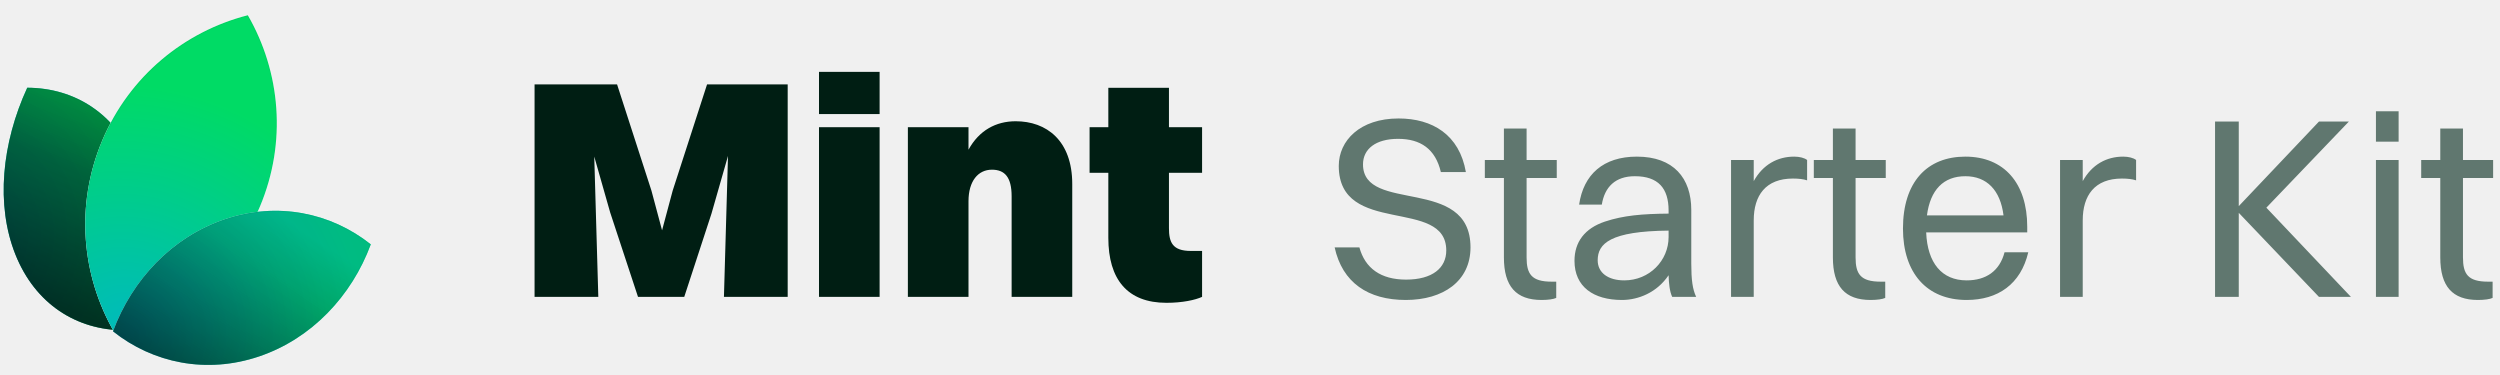
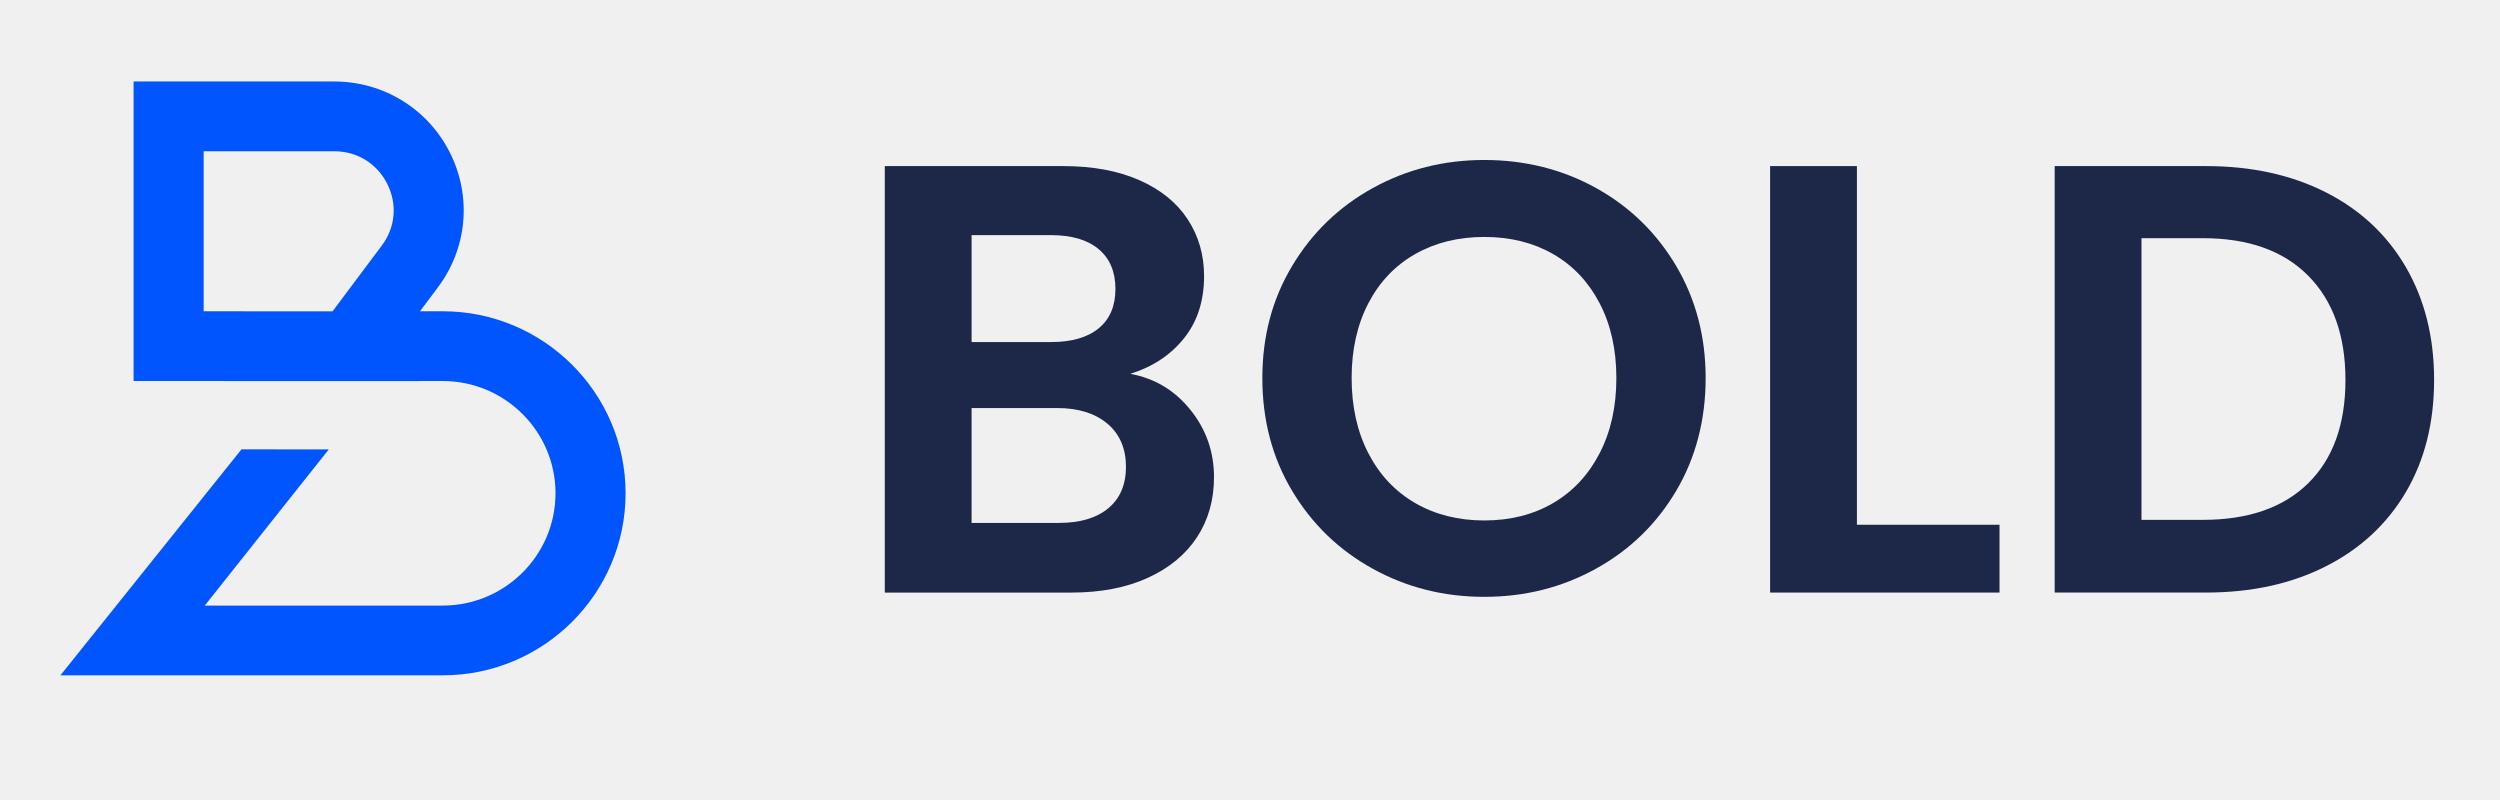
- <svg xmlns="http://www.w3.org/2000/svg" width="160" height="24" viewBox="0 0 160 24" fill="none">
-   <path d="M7.953 21.139C4.896 21.13 2.255 19.458 0.987 16.29C-0.28 13.121 0.109 9.163 1.744 5.615C4.801 5.624 7.442 7.296 8.71 10.465C9.977 13.633 9.588 17.591 7.953 21.139Z" fill="white" />
-   <path d="M7.953 21.139C4.896 21.13 2.255 19.458 0.987 16.29C-0.28 13.121 0.109 9.163 1.744 5.615C4.801 5.624 7.442 7.296 8.71 10.465C9.977 13.633 9.588 17.591 7.953 21.139Z" fill="url(#paint0_radial_115_86)" />
-   <path d="M7.953 21.139C4.896 21.13 2.255 19.458 0.987 16.29C-0.28 13.121 0.109 9.163 1.744 5.615C4.801 5.624 7.442 7.296 8.71 10.465C9.977 13.633 9.588 17.591 7.953 21.139Z" fill="black" fill-opacity="0.5" style="mix-blend-mode:hard-light" />
-   <path d="M7.953 21.139C4.896 21.13 2.255 19.458 0.987 16.29C-0.28 13.121 0.109 9.163 1.744 5.615C4.801 5.624 7.442 7.296 8.71 10.465C9.977 13.633 9.588 17.591 7.953 21.139Z" fill="url(#paint1_linear_115_86)" fill-opacity="0.5" style="mix-blend-mode:hard-light" />
-   <path d="M7.935 21.111C4.897 21.096 2.274 19.431 1.013 16.279C-0.248 13.124 0.136 9.182 1.762 5.643C4.8 5.659 7.423 7.324 8.684 10.476C9.945 13.63 9.561 17.572 7.935 21.111Z" stroke="url(#paint2_linear_115_86)" stroke-opacity="0.05" stroke-width="0.056" />
-   <path d="M7.31 21.257C11.354 20.221 14.884 17.375 16.628 13.236C18.373 9.097 17.945 4.587 15.86 0.976C11.816 2.012 8.287 4.858 6.542 8.998C4.797 13.137 5.225 17.646 7.31 21.257Z" fill="white" />
-   <path d="M7.31 21.257C11.354 20.221 14.884 17.375 16.628 13.236C18.373 9.097 17.945 4.587 15.86 0.976C11.816 2.012 8.287 4.858 6.542 8.998C4.797 13.137 5.225 17.646 7.31 21.257Z" fill="url(#paint3_radial_115_86)" />
-   <path d="M16.602 13.225C14.864 17.349 11.351 20.187 7.324 21.225C5.253 17.624 4.829 13.132 6.568 9.009C8.306 4.885 11.819 2.047 15.846 1.009C17.918 4.61 18.341 9.101 16.602 13.225Z" stroke="url(#paint4_linear_115_86)" stroke-opacity="0.05" stroke-width="0.056" />
-   <path d="M7.234 21.207C9.789 23.237 13.21 23.951 16.577 22.814C19.944 21.677 22.506 18.945 23.73 15.638C21.175 13.608 17.754 12.894 14.387 14.031C11.02 15.168 8.458 17.901 7.234 21.207Z" fill="white" />
-   <path d="M7.234 21.207C9.789 23.237 13.21 23.951 16.577 22.814C19.944 21.677 22.506 18.945 23.73 15.638C21.175 13.608 17.754 12.894 14.387 14.031C11.02 15.168 8.458 17.901 7.234 21.207Z" fill="url(#paint5_radial_115_86)" />
-   <path d="M7.234 21.207C9.789 23.237 13.21 23.951 16.577 22.814C19.944 21.677 22.506 18.945 23.73 15.638C21.175 13.608 17.754 12.894 14.387 14.031C11.02 15.168 8.458 17.901 7.234 21.207Z" fill="black" fill-opacity="0.2" style="mix-blend-mode:hard-light" />
-   <path d="M7.234 21.207C9.789 23.237 13.21 23.951 16.577 22.814C19.944 21.677 22.506 18.945 23.73 15.638C21.175 13.608 17.754 12.894 14.387 14.031C11.02 15.168 8.458 17.901 7.234 21.207Z" fill="url(#paint6_linear_115_86)" fill-opacity="0.5" style="mix-blend-mode:hard-light" />
-   <path d="M16.568 22.787C13.218 23.918 9.814 23.212 7.267 21.198C8.492 17.907 11.044 15.189 14.396 14.058C17.747 12.927 21.15 13.633 23.697 15.648C22.472 18.938 19.92 21.656 16.568 22.787Z" stroke="url(#paint7_linear_115_86)" stroke-opacity="0.05" stroke-width="0.056" />
-   <path d="M34.212 19V5.4H39.492L41.692 12.2L42.372 14.74L43.052 12.2L45.252 5.4H50.412V19H46.332L46.592 9.98L45.532 13.68L43.792 19H40.832L39.052 13.6L38.032 10.02L38.292 19H34.212ZM52.416 7.3V4.6H56.295V7.3H52.416ZM52.416 19V8.14H56.295V19H52.416ZM58.104 19V8.14H61.984V9.58C62.664 8.34 63.744 7.76 65.004 7.76C66.964 7.76 68.624 8.98 68.624 11.78V19H64.744V12.56C64.744 11.34 64.304 10.86 63.484 10.86C62.604 10.86 61.984 11.58 61.984 12.88V19H58.104ZM70.933 15.22V11.06H69.733V8.14H70.933V5.62H74.813V8.14H76.933V11.06H74.813V14.6C74.813 15.5 75.033 16.06 76.213 16.06H76.933V19C76.493 19.2 75.673 19.38 74.653 19.38C72.153 19.38 70.933 17.88 70.933 15.22Z" fill="#001E13" />
-   <path d="M87.232 10.519C87.232 13.687 94.112 11.229 94.112 15.832C94.112 17.994 92.364 19.198 89.971 19.198C87.562 19.198 85.912 18.093 85.417 15.832H87.001C87.364 17.169 88.371 17.895 89.987 17.895C91.671 17.895 92.561 17.152 92.561 16.03C92.561 12.598 85.681 15.155 85.681 10.618C85.681 9.001 87.034 7.582 89.509 7.582C91.671 7.582 93.403 8.621 93.816 11.014H92.215C91.868 9.529 90.912 8.886 89.476 8.886C88.057 8.886 87.232 9.529 87.232 10.519ZM96.25 16.476V11.393H95.029V10.239H96.25V8.226H97.702V10.239H99.632V11.393H97.702V16.476C97.702 17.532 98.015 18.026 99.302 18.026H99.599V19.066C99.434 19.148 99.071 19.198 98.659 19.198C97.025 19.198 96.25 18.323 96.25 16.476ZM102.516 13.093H101.064C101.345 11.162 102.615 10.024 104.76 10.024C107.103 10.024 108.242 11.393 108.242 13.44V16.888C108.242 17.895 108.324 18.521 108.555 19H107.021C106.856 18.654 106.806 18.142 106.79 17.614C106.047 18.72 104.859 19.198 103.803 19.198C101.988 19.198 100.767 18.357 100.767 16.69C100.767 15.486 101.427 14.611 102.714 14.182C103.902 13.786 105.107 13.687 106.79 13.671V13.473C106.79 12.053 106.13 11.278 104.628 11.278C103.374 11.278 102.698 11.971 102.516 13.093ZM102.252 16.657C102.252 17.465 102.929 17.944 103.952 17.944C105.569 17.944 106.79 16.674 106.79 15.172V14.759C103.061 14.793 102.252 15.585 102.252 16.657ZM110.787 19V10.239H112.239V11.591C112.833 10.519 113.774 10.024 114.83 10.024C115.176 10.024 115.49 10.107 115.655 10.239V11.542C115.407 11.46 115.094 11.427 114.747 11.427C112.998 11.427 112.239 12.515 112.239 14.1V19H110.787ZM117.305 16.476V11.393H116.084V10.239H117.305V8.226H118.757V10.239H120.688V11.393H118.757V16.476C118.757 17.532 119.071 18.026 120.358 18.026H120.655V19.066C120.49 19.148 120.127 19.198 119.714 19.198C118.081 19.198 117.305 18.323 117.305 16.476ZM129.809 16.145C129.33 18.192 127.862 19.198 125.865 19.198C123.324 19.198 121.79 17.482 121.79 14.627C121.79 11.658 123.324 10.024 125.783 10.024C128.258 10.024 129.743 11.723 129.743 14.512V14.875H123.275C123.357 16.838 124.281 17.944 125.865 17.944C127.103 17.944 127.977 17.35 128.291 16.145H129.809ZM125.783 11.278C124.38 11.278 123.539 12.152 123.324 13.786H128.225C128.027 12.169 127.152 11.278 125.783 11.278ZM131.843 19V10.239H133.295V11.591C133.889 10.519 134.829 10.024 135.885 10.024C136.232 10.024 136.545 10.107 136.71 10.239V11.542C136.463 11.46 136.149 11.427 135.803 11.427C134.054 11.427 133.295 12.515 133.295 14.1V19H131.843ZM141.763 19V7.78H143.281V13.192L148.413 7.78H150.327L145.047 13.291L150.459 19H148.413L143.281 13.621V19H141.763ZM152.06 9.067V7.12H153.512V9.067H152.06ZM152.06 19V10.239H153.512V19H152.06ZM156.178 16.476V11.393H154.957V10.239H156.178V8.226H157.63V10.239H159.56V11.393H157.63V16.476C157.63 17.532 157.943 18.026 159.23 18.026H159.527V19.066C159.362 19.148 158.999 19.198 158.587 19.198C156.953 19.198 156.178 18.323 156.178 16.476Z" fill="#002719" fill-opacity="0.6" />
-   <defs>
-     <radialGradient id="paint0_radial_115_86" cx="0" cy="0" r="1" gradientUnits="userSpaceOnUse" gradientTransform="translate(-3.00503 15.023) rotate(-10.029) scale(17.9572 17.784)">
-       <stop stop-color="#00B0BB" />
-       <stop offset="1" stop-color="#00DB65" />
-     </radialGradient>
-     <linearGradient id="paint1_linear_115_86" x1="7.39" y1="4.813" x2="1.63" y2="18.689" gradientUnits="userSpaceOnUse">
-       <stop stop-color="#18E299" />
-       <stop offset="1" />
-     </linearGradient>
-     <linearGradient id="paint2_linear_115_86" x1="7.948" y1="8.016" x2="1.761" y2="18.746" gradientUnits="userSpaceOnUse">
-       <stop />
-       <stop offset="1" stop-opacity="0" />
-     </linearGradient>
-     <radialGradient id="paint3_radial_115_86" cx="0" cy="0" r="1" gradientUnits="userSpaceOnUse" gradientTransform="translate(8.11404 20.8822) rotate(-75.7542) scale(21.6246 23.7772)">
-       <stop stop-color="#00BBBB" />
-       <stop offset="0.713" stop-color="#00DB65" />
-     </radialGradient>
-     <linearGradient id="paint4_linear_115_86" x1="7.602" y1="5.871" x2="15.556" y2="16.372" gradientUnits="userSpaceOnUse">
-       <stop />
-       <stop offset="1" stop-opacity="0" />
-     </linearGradient>
-     <radialGradient id="paint5_radial_115_86" cx="0" cy="0" r="1" gradientUnits="userSpaceOnUse" gradientTransform="translate(7.84537 21.5181) rotate(-20.3525) scale(18.5603 17.32)">
-       <stop stop-color="#00B0BB" />
-       <stop offset="1" stop-color="#00DB65" />
-     </radialGradient>
-     <linearGradient id="paint6_linear_115_86" x1="16.808" y1="13.007" x2="10.041" y2="22.994" gradientUnits="userSpaceOnUse">
-       <stop stop-color="#00B1BC" />
-       <stop offset="1" />
-     </linearGradient>
-     <linearGradient id="paint7_linear_115_86" x1="16.808" y1="13.007" x2="14.169" y2="23.841" gradientUnits="userSpaceOnUse">
-       <stop />
-       <stop offset="1" stop-opacity="0" />
-     </linearGradient>
-   </defs>
+ <svg xmlns="http://www.w3.org/2000/svg" width="375" height="120" viewBox="0 0 375 120" fill="none">
+   <path d="M178.567 61.482C180.922 64.415 182.1 67.776 182.1 71.564C182.1 74.986 181.247 77.995 179.543 80.592C177.836 83.189 175.372 85.219 172.15 86.686C168.925 88.152 165.112 88.886 160.711 88.886H132.719V24.914H159.502C163.903 24.914 167.7 25.617 170.894 27.021C174.086 28.428 176.504 30.383 178.148 32.887C179.79 35.393 180.612 38.234 180.612 41.41C180.612 45.137 179.603 48.254 177.589 50.758C175.574 53.264 172.893 55.035 169.545 56.073C173.203 56.745 176.209 58.547 178.565 61.481L178.567 61.482ZM145.739 51.309H157.643C160.743 51.309 163.13 50.621 164.804 49.246C166.478 47.872 167.315 45.901 167.315 43.336C167.315 40.771 166.478 38.784 164.804 37.378C163.13 35.973 160.743 35.27 157.643 35.27H145.739V51.309ZM166.245 76.237C168.012 74.77 168.895 72.694 168.895 70.005C168.895 67.316 167.965 65.101 166.104 63.543C164.245 61.985 161.734 61.207 158.572 61.207H145.738V78.437H158.851C162.013 78.437 164.477 77.703 166.244 76.237H166.245Z" fill="#1D2849" />
+   <path d="M205.907 85.309C200.822 82.501 196.793 78.605 193.817 73.625C190.841 68.646 189.353 63.01 189.353 56.715C189.353 50.422 190.841 44.879 193.817 39.898C196.793 34.919 200.822 31.024 205.907 28.214C210.99 25.404 216.57 23.997 222.646 23.997C228.723 23.997 234.378 25.404 239.433 28.214C244.485 31.025 248.483 34.92 251.429 39.898C254.373 44.879 255.847 50.484 255.847 56.715C255.847 62.947 254.374 68.646 251.429 73.625C248.484 78.605 244.469 82.501 239.386 85.309C234.302 88.121 228.722 89.526 222.646 89.526C216.571 89.526 210.99 88.121 205.907 85.309ZM232.969 75.458C235.946 73.716 238.271 71.227 239.944 67.987C241.618 64.75 242.455 60.992 242.455 56.714C242.455 52.437 241.618 48.695 239.944 45.487C238.271 42.28 235.946 39.821 232.969 38.11C229.993 36.4 226.552 35.543 222.646 35.543C218.74 35.543 215.283 36.4 212.277 38.11C209.269 39.821 206.929 42.28 205.255 45.487C203.582 48.695 202.745 52.439 202.745 56.714C202.745 60.99 203.582 64.75 205.255 67.987C206.929 71.227 209.268 73.715 212.277 75.458C215.283 77.199 218.74 78.069 222.646 78.069C226.552 78.069 229.993 77.199 232.969 75.458Z" fill="#1D2849" />
+   <path d="M278.536 78.712H299.926V88.885H265.517V24.914H278.536V78.712Z" fill="#1D2849" />
+   <path d="M348.888 28.854C354.064 31.482 358.063 35.224 360.885 40.081C363.705 44.939 365.116 50.574 365.116 56.989C365.116 63.405 363.705 69.011 360.885 73.808C358.063 78.604 354.064 82.317 348.888 84.943C343.711 87.571 337.713 88.883 330.893 88.883H308.202V24.914H330.893C337.713 24.914 343.711 26.229 348.888 28.854ZM346.238 72.479C349.958 68.812 351.818 63.651 351.818 56.99C351.818 50.33 349.957 45.122 346.238 41.365C342.518 37.607 337.248 35.728 330.429 35.728H321.222V77.978H330.429C337.248 77.978 342.519 76.145 346.238 72.479Z" fill="#1D2849" />
+   <path d="M66.408 46.69H62.998L65.691 43.093C70.107 37.197 70.791 29.451 67.477 22.879C64.164 16.306 57.516 12.224 50.129 12.224H20.039V57.15L55.141 57.163H55.157L66.409 57.152C75.738 57.152 83.327 64.707 83.327 73.994C83.327 83.281 75.738 90.836 66.409 90.836H30.712L49.313 67.414C46.358 67.414 36.224 67.399 36.224 67.399L9.063 101.299H66.409C81.533 101.299 93.838 89.051 93.838 73.995C93.838 58.939 81.534 46.69 66.409 46.69H66.408ZM57.265 36.841L49.891 46.69H49.867L49.861 46.7L30.55 46.693V22.688H50.13C53.568 22.688 56.542 24.514 58.084 27.574C59.626 30.634 59.32 34.098 57.265 36.842V36.841Z" fill="#0055FF" />
</svg>
